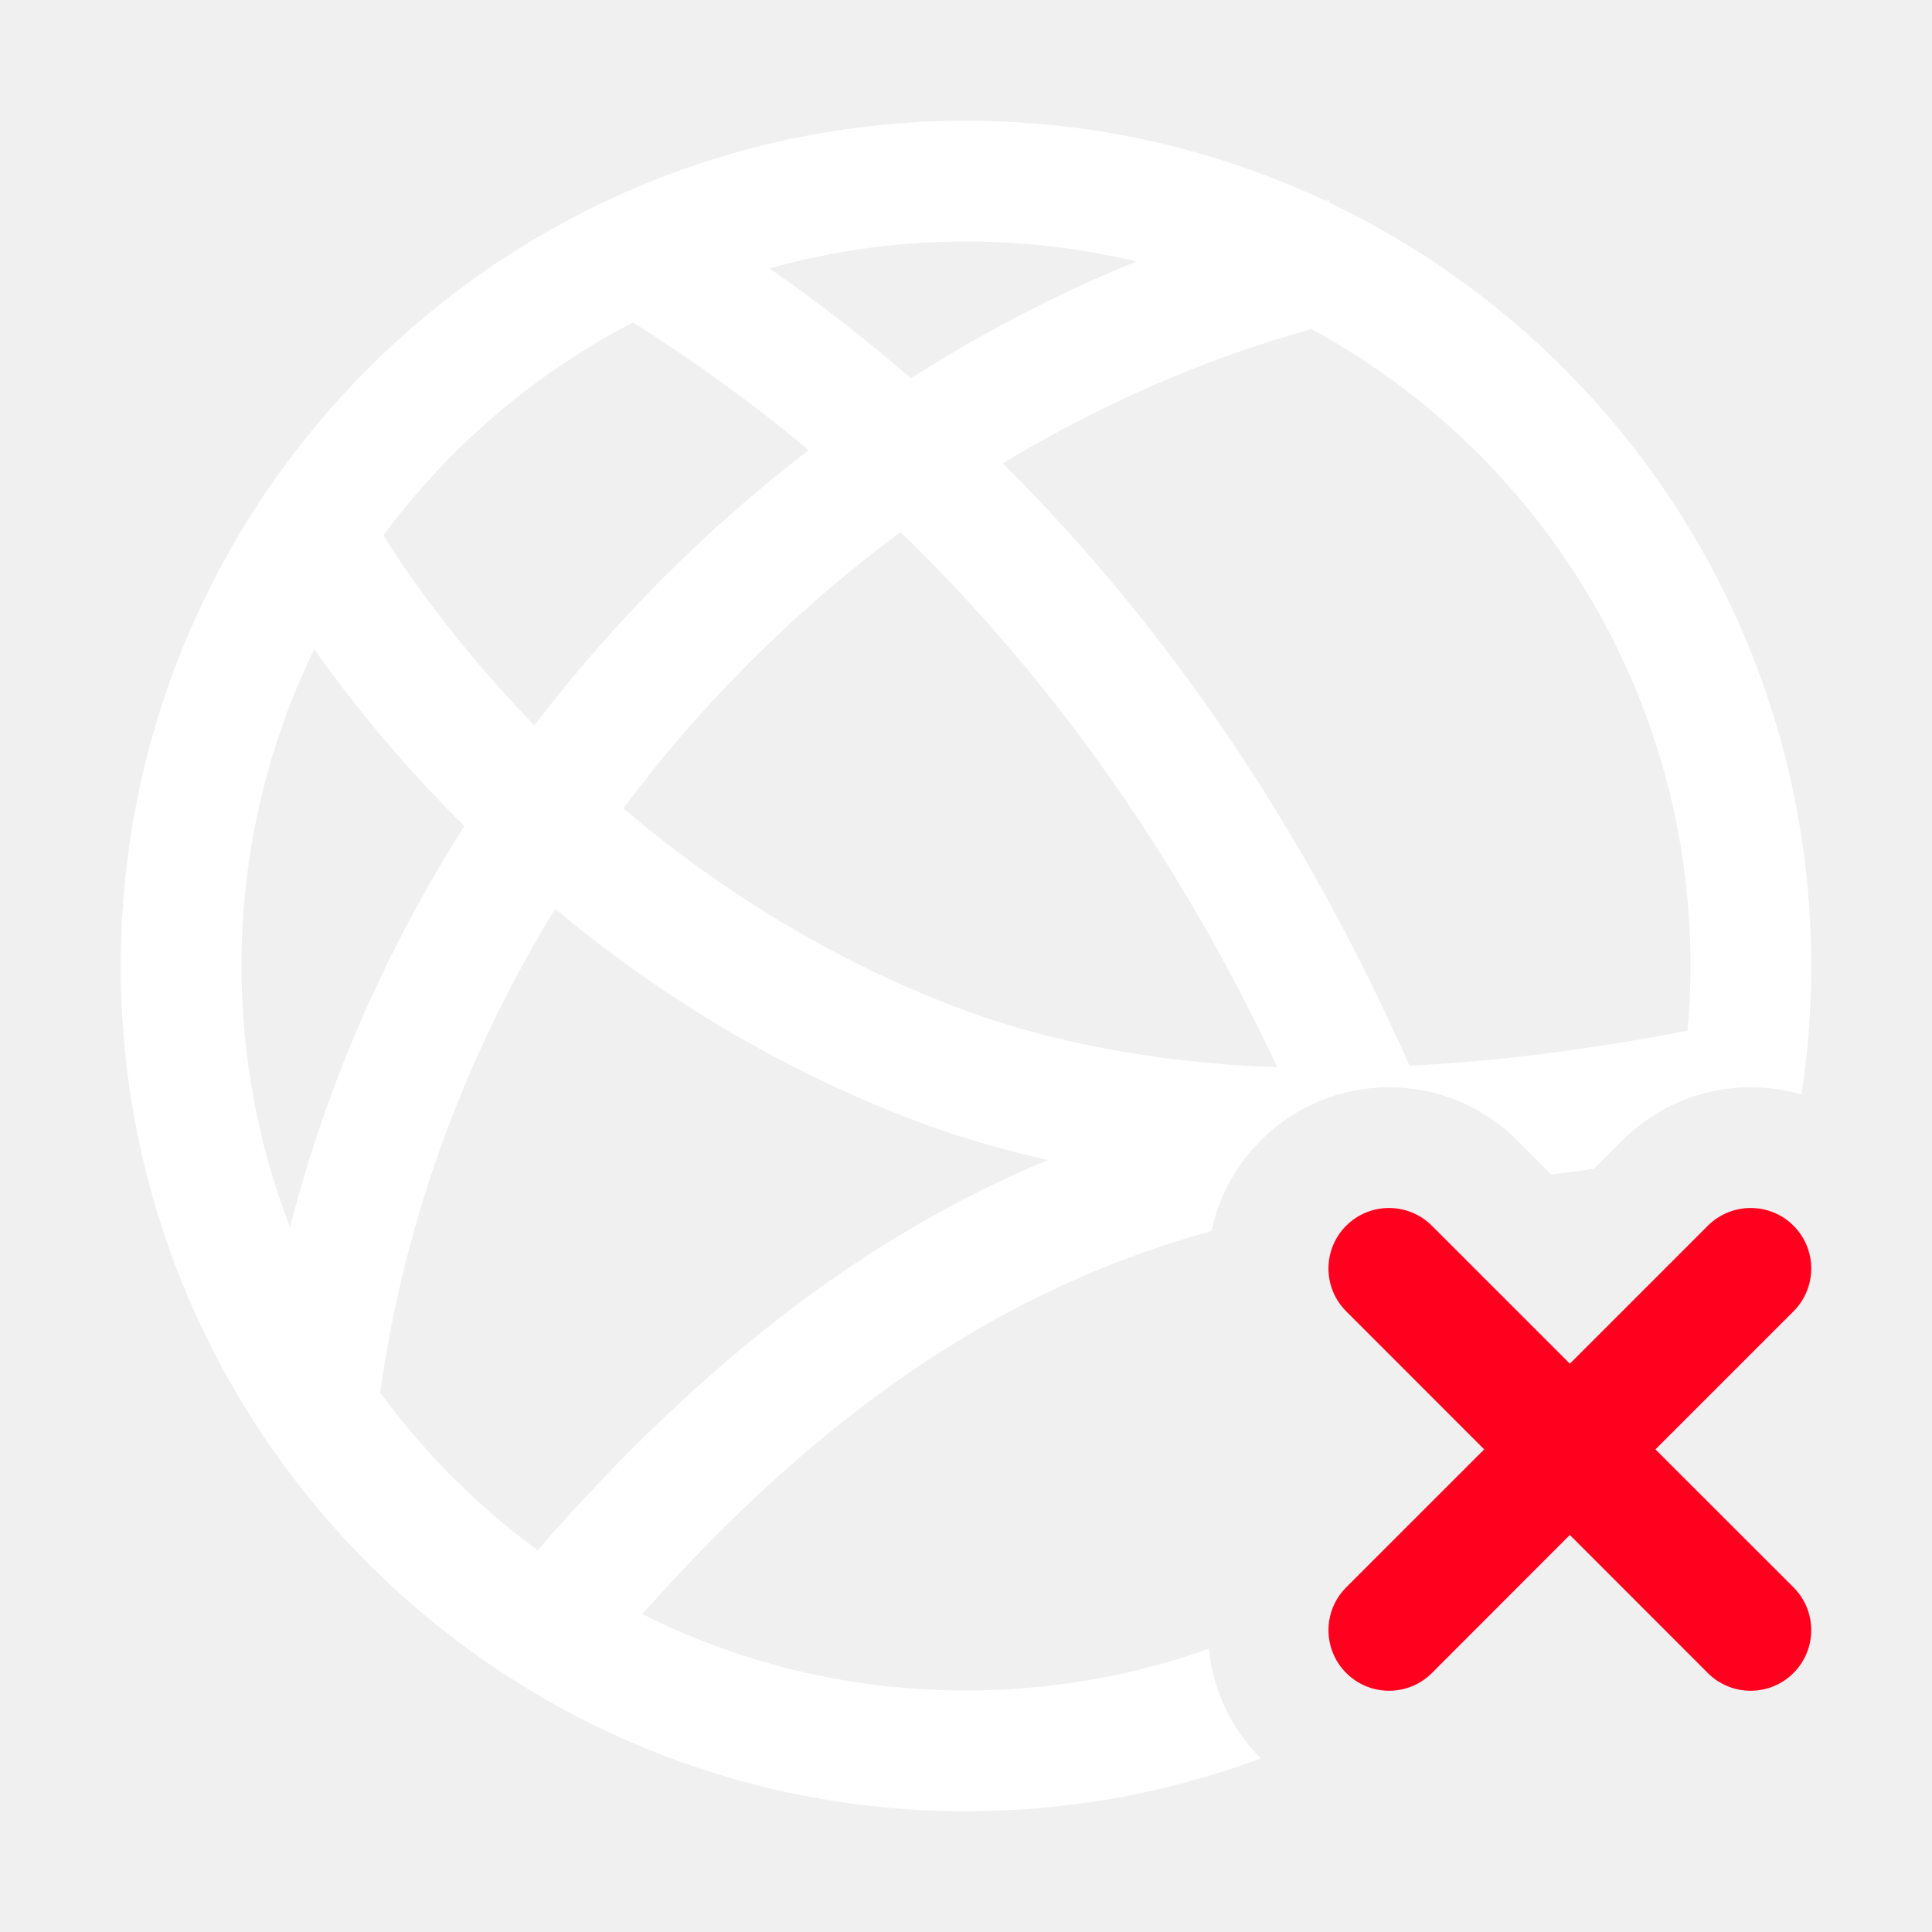
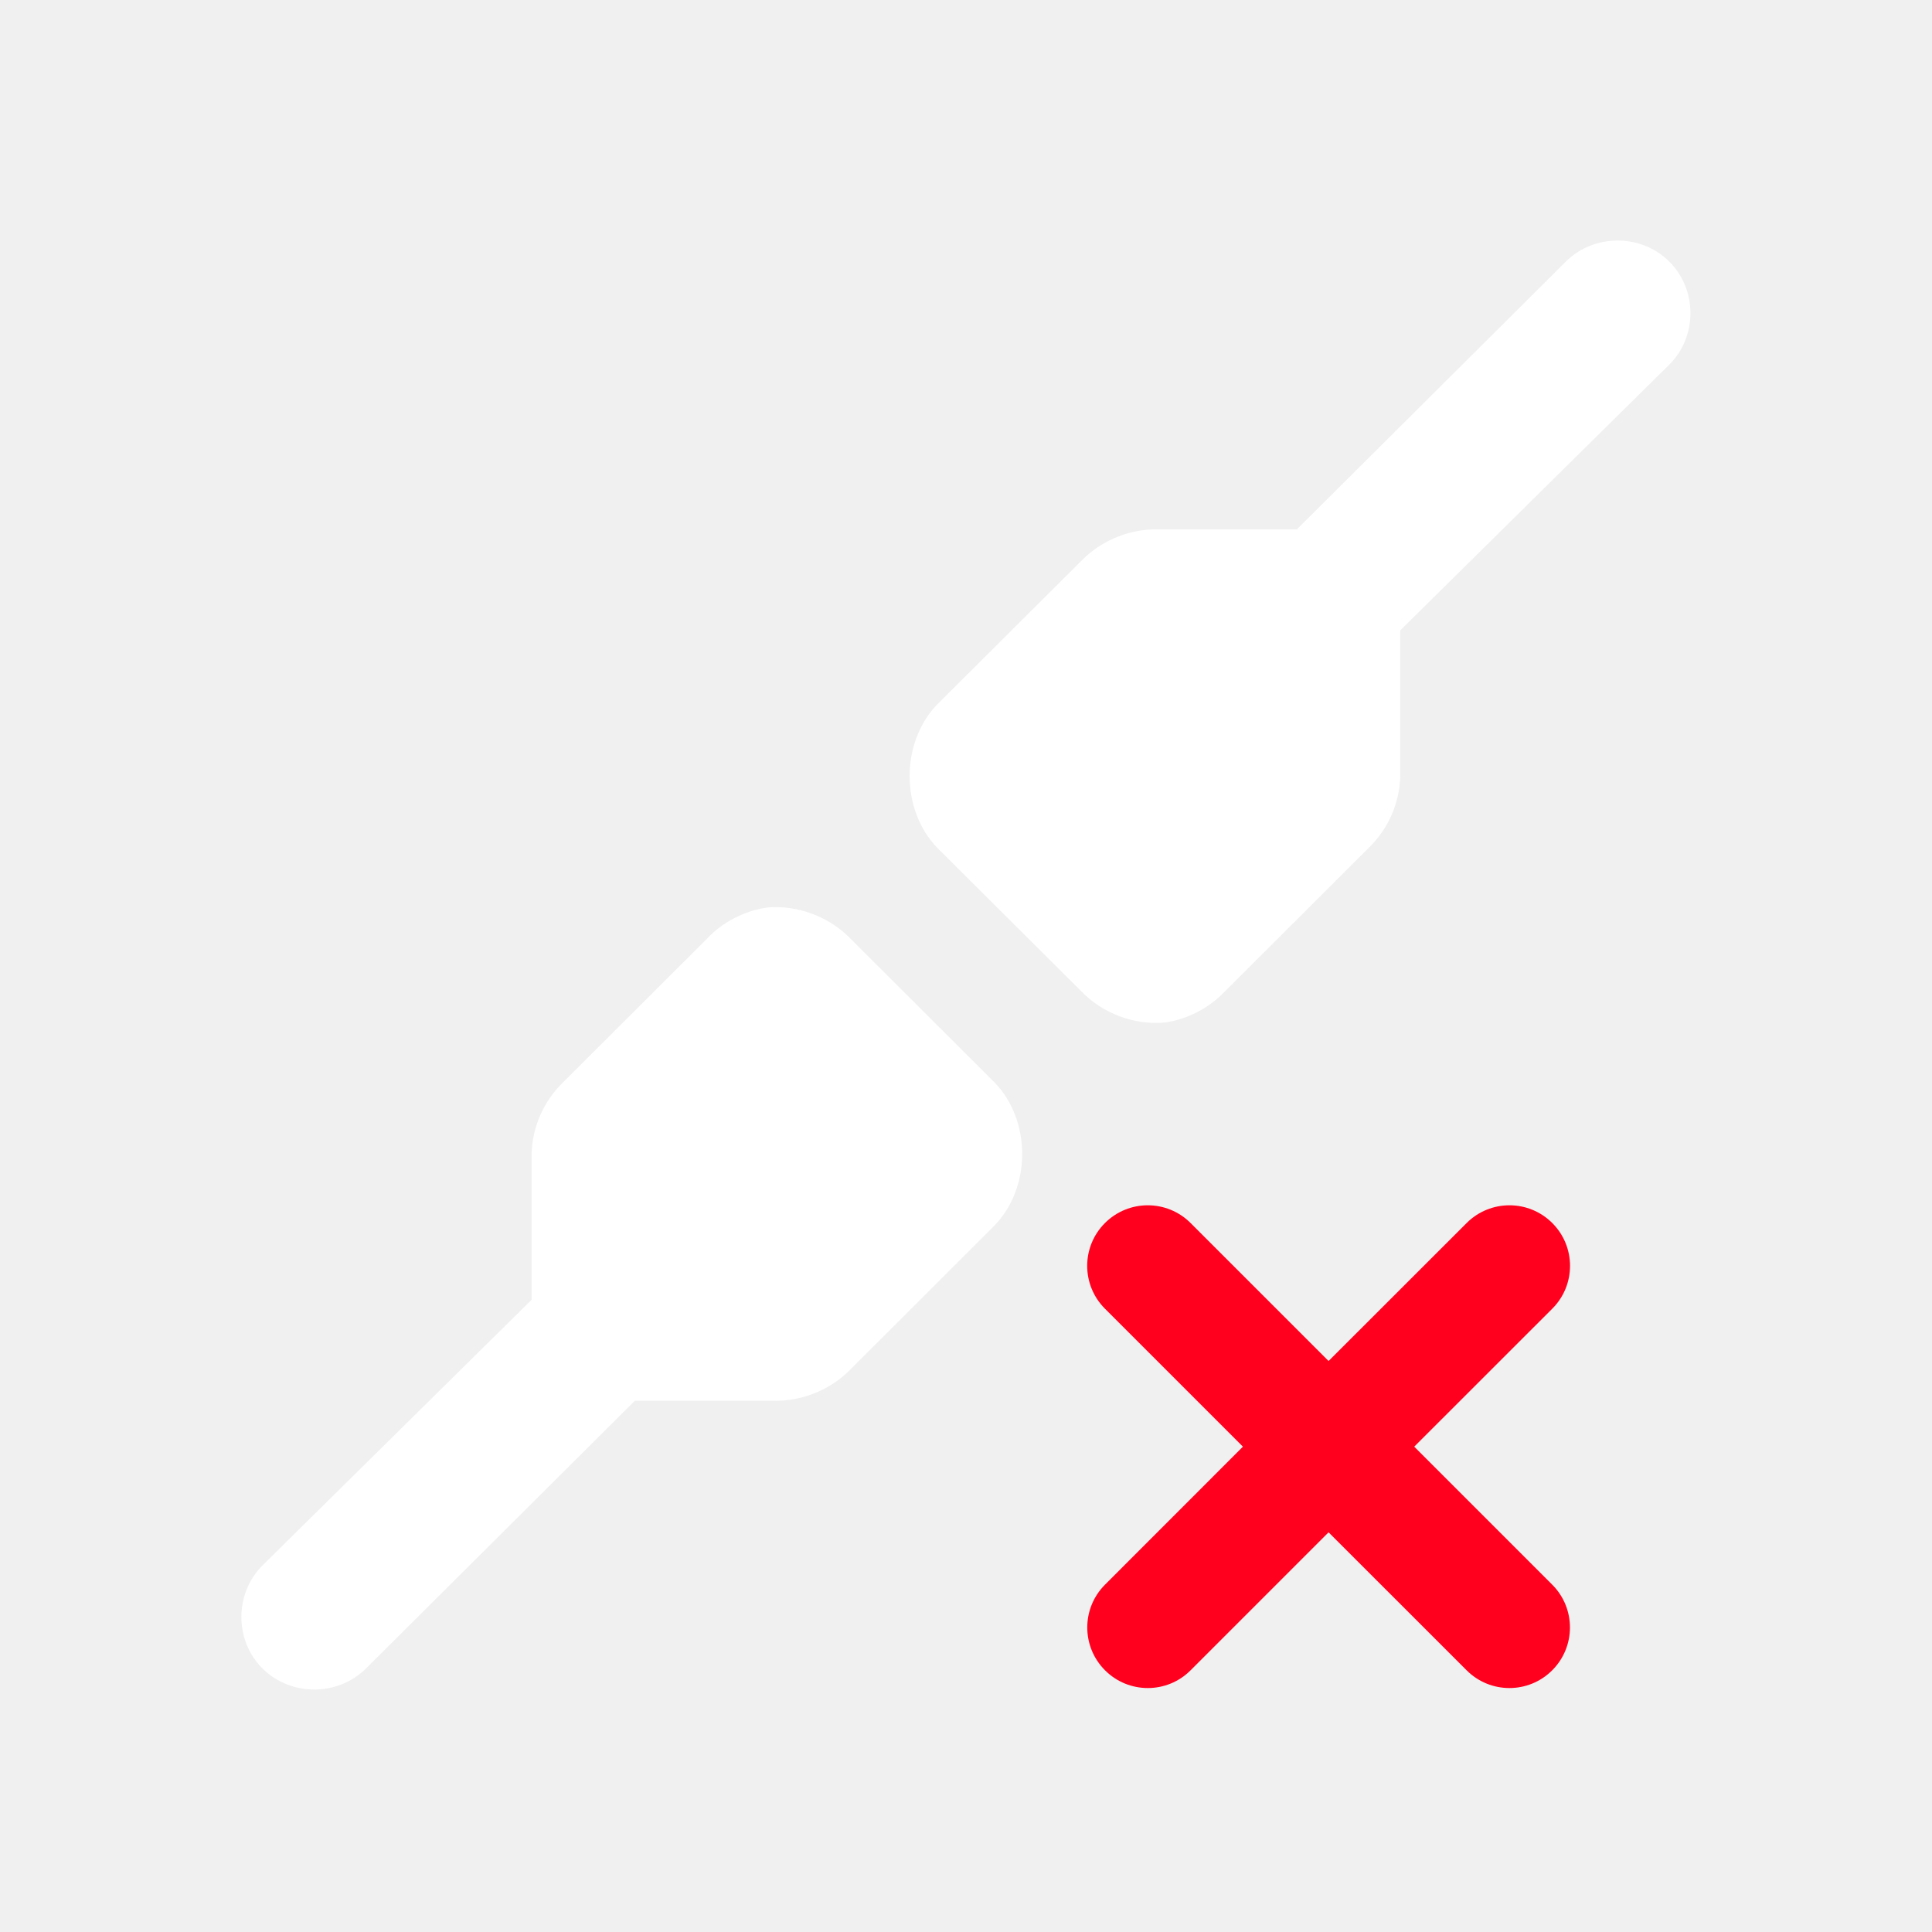
- <svg xmlns="http://www.w3.org/2000/svg" width="20px" height="20px" viewBox="0 0 20 20" version="1.1">
-   <g id="network-error-unknown" stroke="none" stroke-width="1" fill="none" fill-rule="evenodd">
-     <path d="M10,1.25 C11.33,1.25 12.591,1.547 13.72,2.078 L13.754,2.069 L13.762,2.098 C16.712,3.504 18.75,6.514 18.75,10 C18.75,10.452 18.716,10.897 18.649,11.331 C18.012,11.145 17.298,11.303 16.796,11.805 L16.5,12.099 L16.327,12.124 C16.237,12.136 16.147,12.148 16.058,12.159 L15.706,11.805 C14.973,11.072 13.785,11.072 13.052,11.805 L12.923,11.947 C12.729,12.185 12.602,12.458 12.542,12.743 C10.425,13.33 8.572,14.543 6.649,16.709 C7.657,17.216 8.795,17.5 10,17.5 C10.882,17.5 11.728,17.348 12.514,17.068 C12.555,17.483 12.735,17.885 13.052,18.203 L12.951,18.24 C12.029,18.57 11.036,18.75 10,18.75 C5.168,18.75 1.25,14.832 1.25,10 C1.25,5.168 5.168,1.25 10,1.25 Z M13.936,12.688 C14.18,12.444 14.577,12.444 14.822,12.688 L15.486,13.35 C15.627,13.774 15.76,14.208 15.885,14.65 C16.034,14.462 16.174,14.266 16.305,14.064 L17.68,12.688 C17.867,12.502 18.142,12.457 18.371,12.556 C18.117,13.389 17.742,14.169 17.267,14.875 L17.138,15.004 L17.163,15.027 C16.92,15.372 16.653,15.699 16.364,16.005 L16.251,15.891 L14.872,17.269 C14.763,17.342 14.652,17.413 14.54,17.482 C14.331,17.537 14.1,17.482 13.936,17.319 C13.691,17.074 13.691,16.677 13.936,16.432 L14.069,16.301 C14.351,16.119 14.619,15.919 14.873,15.702 L14.83,15.537 L15.363,15.004 L14.394,14.032 C14.248,13.577 14.092,13.132 13.927,12.699 Z M5.747,9.409 C4.829,10.905 4.19,12.599 3.936,14.416 C4.328,14.951 4.788,15.433 5.303,15.847 L5.565,16.049 L5.579,16.033 C7.301,14.06 8.999,12.779 10.846,12.008 C10.307,11.888 9.795,11.732 9.308,11.538 C7.99,11.015 6.804,10.288 5.747,9.409 Z M3.253,6.721 L3.206,6.819 C2.753,7.785 2.5,8.863 2.5,10 C2.5,10.954 2.678,11.866 3.002,12.705 C3.385,11.211 4.004,9.815 4.807,8.552 C4.308,8.058 3.868,7.548 3.484,7.037 C3.4,6.926 3.323,6.82 3.253,6.721 Z M9.322,5.509 L9.263,5.552 C8.326,6.255 7.469,7.083 6.726,8.013 L6.452,8.367 L6.697,8.571 C7.618,9.314 8.642,9.929 9.77,10.377 C10.776,10.776 11.927,11.001 13.223,11.048 C12.2,8.879 10.9,7.034 9.322,5.509 Z M13.576,3.406 L13.197,3.518 C12.221,3.824 11.274,4.256 10.382,4.797 C12.107,6.514 13.511,8.594 14.592,11.033 C15.491,10.988 16.449,10.866 17.468,10.67 C17.49,10.449 17.5,10.226 17.5,10 C17.5,7.153 15.913,4.676 13.576,3.406 Z M6.553,3.338 L6.413,3.412 C5.451,3.937 4.617,4.666 3.969,5.541 C4.076,5.717 4.247,5.973 4.483,6.285 C4.792,6.696 5.141,7.107 5.532,7.509 C6.355,6.43 7.315,5.47 8.372,4.659 C7.798,4.181 7.192,3.741 6.553,3.338 Z M10,2.5 C9.296,2.5 8.614,2.597 7.967,2.779 C8.477,3.134 8.964,3.514 9.431,3.916 C10.174,3.441 10.955,3.035 11.762,2.707 C11.197,2.572 10.607,2.5 10,2.5 Z" id="形状结合" fill="#FFFFFF" fill-rule="nonzero" />
-     <path d="M14.822,12.688 L16.251,14.117 L17.68,12.688 C17.925,12.444 18.322,12.444 18.566,12.688 C18.811,12.933 18.811,13.33 18.566,13.575 L17.137,15.004 L18.566,16.432 C18.811,16.677 18.811,17.074 18.566,17.319 C18.321,17.564 17.924,17.564 17.679,17.319 L16.251,15.89 L14.823,17.319 C14.578,17.564 14.181,17.564 13.936,17.319 C13.691,17.074 13.691,16.677 13.936,16.432 L15.364,15.004 L13.936,13.575 C13.691,13.33 13.691,12.933 13.936,12.688 C14.18,12.444 14.577,12.444 14.822,12.688 Z" id="形状结合" fill="#FF001E" fill-rule="nonzero" />
+ <svg xmlns="http://www.w3.org/2000/svg" width="24px" height="24px" viewBox="0 0 24 24" version="1.1">
+   <g id="network-error-symbolic" stroke="none" stroke-width="1" fill="none" fill-rule="evenodd">
+     <path d="M9.535,11.273 C9.913,11.241 10.303,11.389 10.567,11.662 L12.352,13.444 C12.813,13.915 12.813,14.754 12.352,15.226 L10.567,17.009 C10.335,17.248 10.006,17.391 9.675,17.4 L7.887,17.4 L4.546,20.727 C4.195,21.075 3.613,21.075 3.261,20.727 C2.911,20.378 2.911,19.796 3.261,19.446 L6.604,16.146 L6.604,14.337 C6.61,14.004 6.754,13.677 6.996,13.444 L8.781,11.662 C8.977,11.453 9.249,11.313 9.535,11.273 Z M19.452,3.249 C19.803,2.901 20.386,2.901 20.736,3.249 C21.087,3.598 21.087,4.182 20.736,4.53 L17.394,7.831 L17.394,9.64 C17.388,9.973 17.245,10.299 17.002,10.533 L15.219,12.313 C15.019,12.523 14.749,12.664 14.464,12.703 C14.085,12.735 13.695,12.588 13.431,12.313 L11.644,10.533 C11.185,10.06 11.185,9.222 11.644,8.749 L13.431,6.969 C13.663,6.729 13.992,6.585 14.325,6.576 L16.11,6.576 L19.452,3.249 Z" id="形状" fill="#FFFFFF" />
+     <path d="M14.79,15.193 L16.504,16.907 L18.219,15.193 C18.513,14.899 18.989,14.899 19.283,15.193 C19.577,15.487 19.577,15.963 19.283,16.257 L17.568,17.971 L19.282,19.685 C19.576,19.979 19.576,20.455 19.282,20.749 C18.989,21.043 18.512,21.043 18.219,20.749 L16.504,19.035 L14.79,20.749 C14.497,21.043 14.02,21.043 13.727,20.749 C13.433,20.455 13.433,19.979 13.727,19.685 L15.44,17.971 L13.726,16.257 C13.432,15.963 13.432,15.487 13.726,15.193 C14.02,14.899 14.496,14.899 14.79,15.193 Z" id="路径" fill="#FF001E" fill-rule="nonzero" />
  </g>
</svg>
